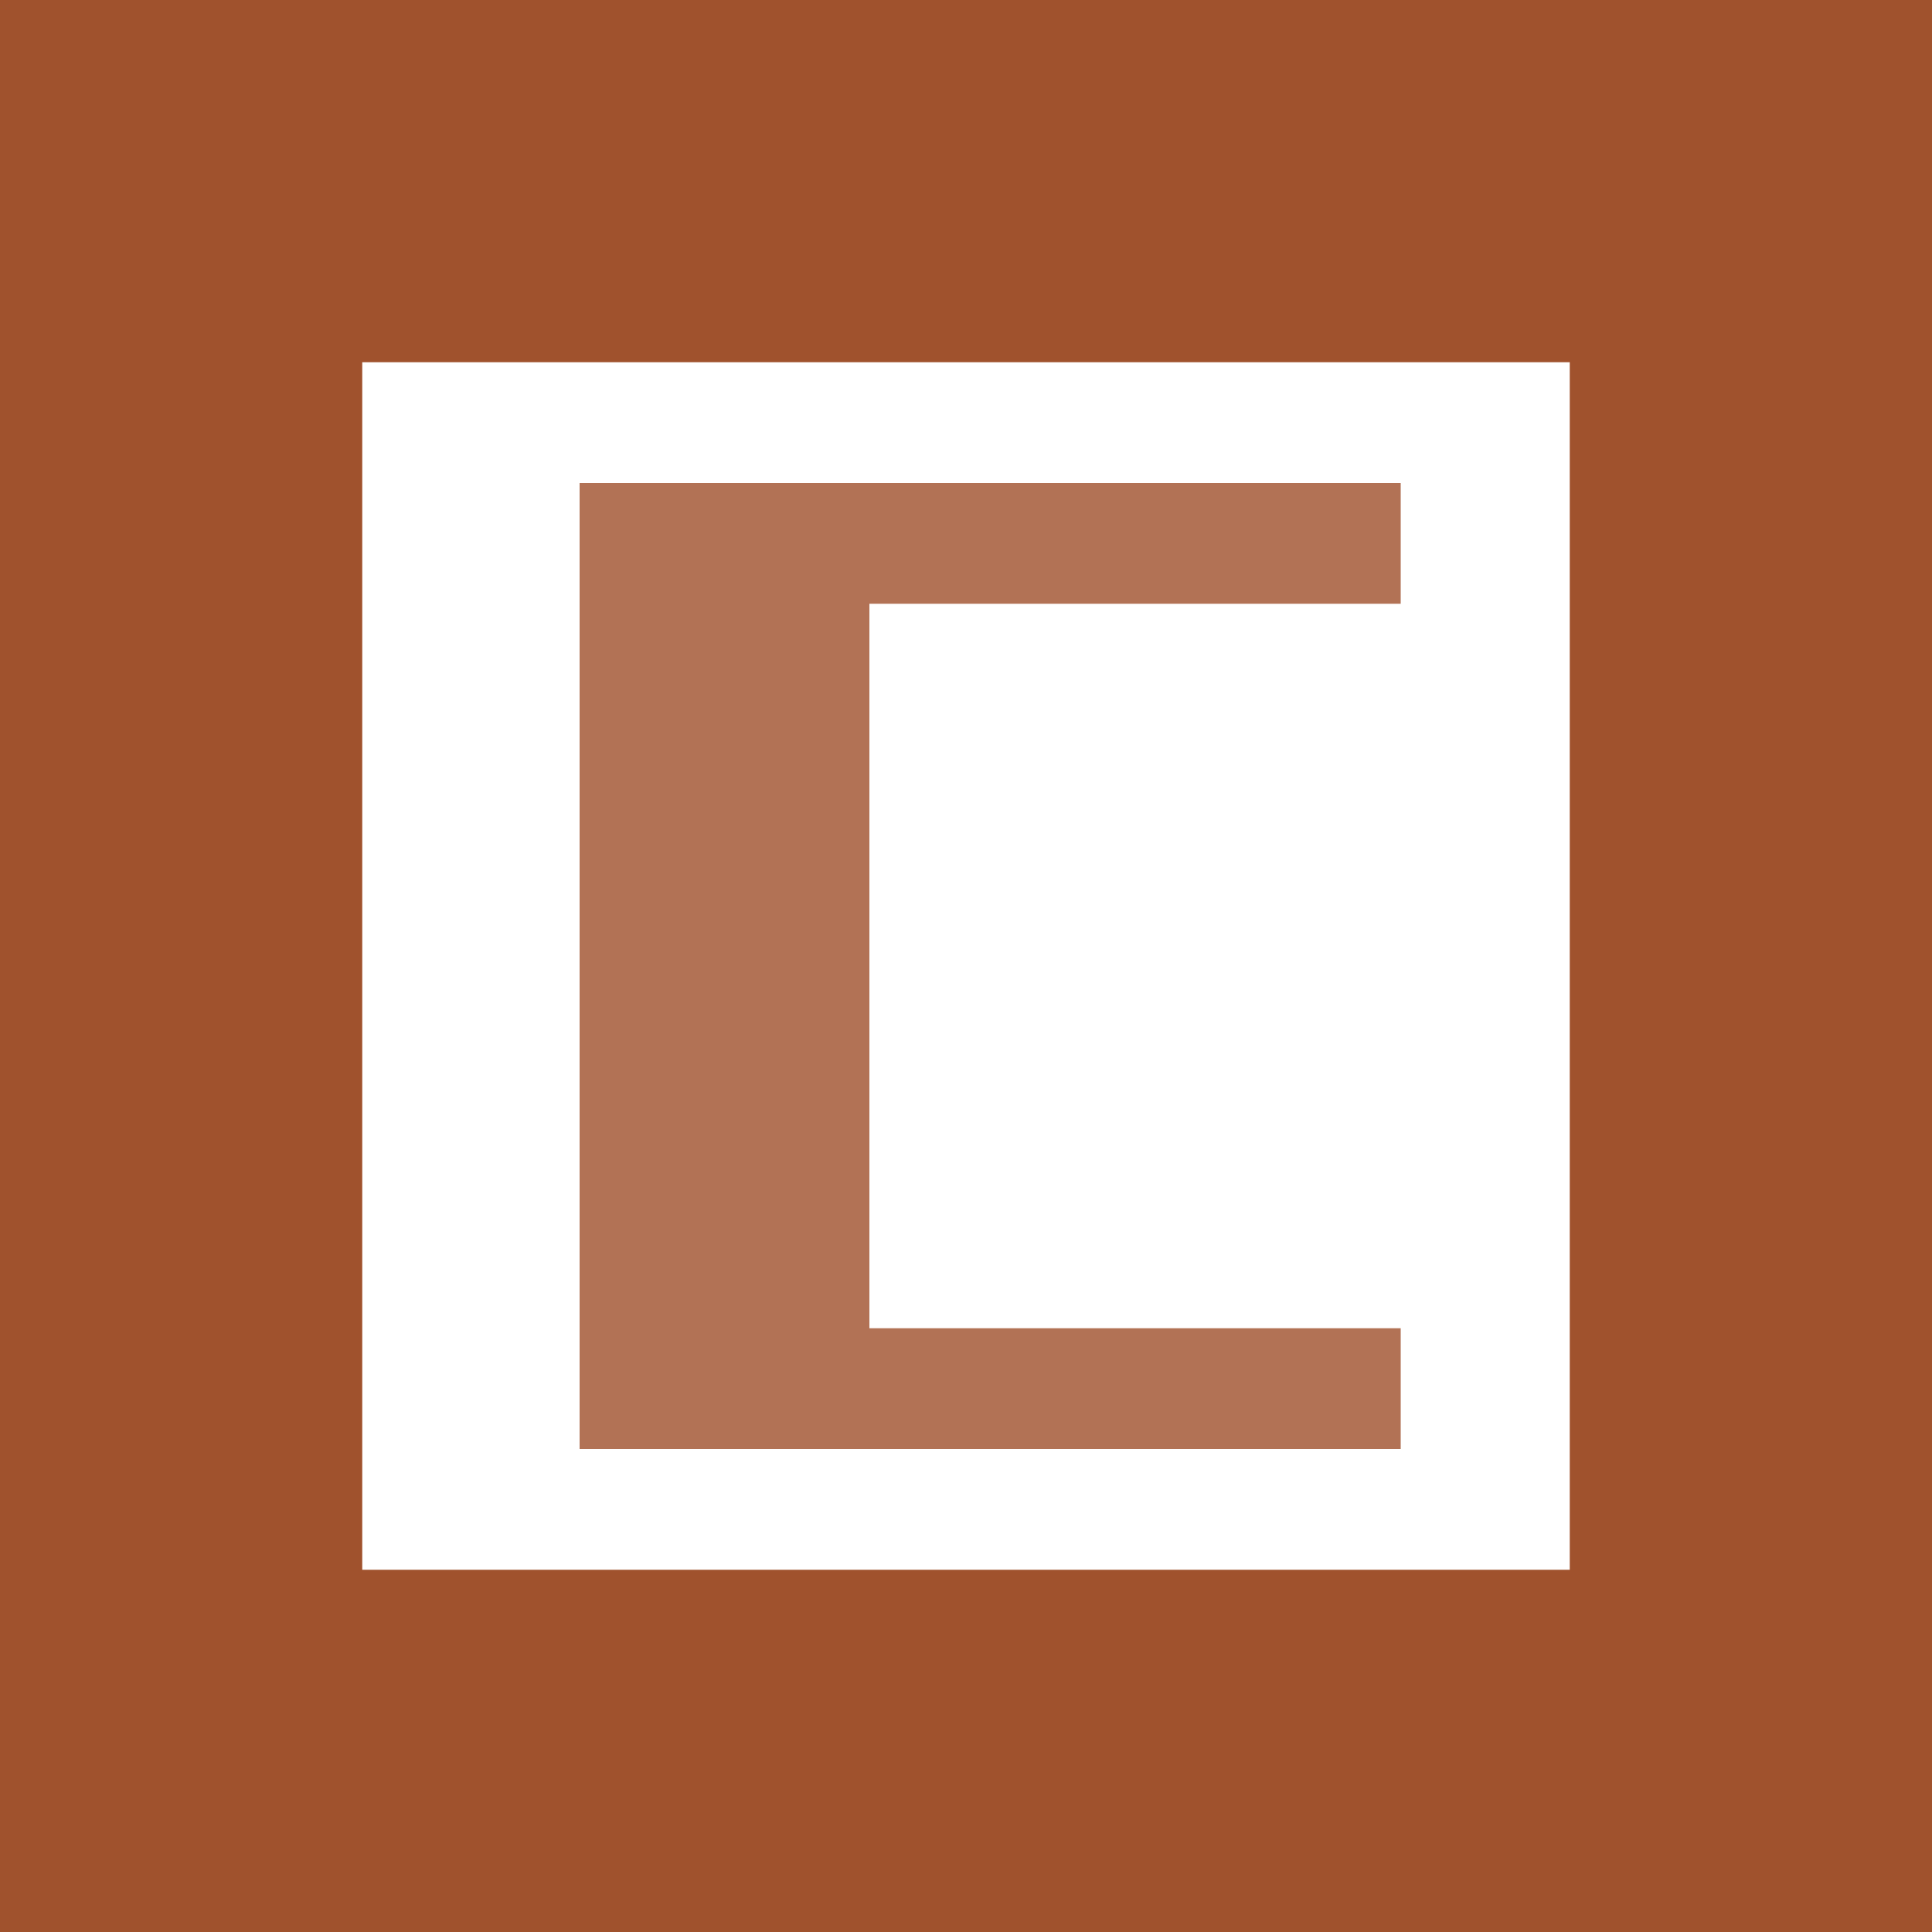
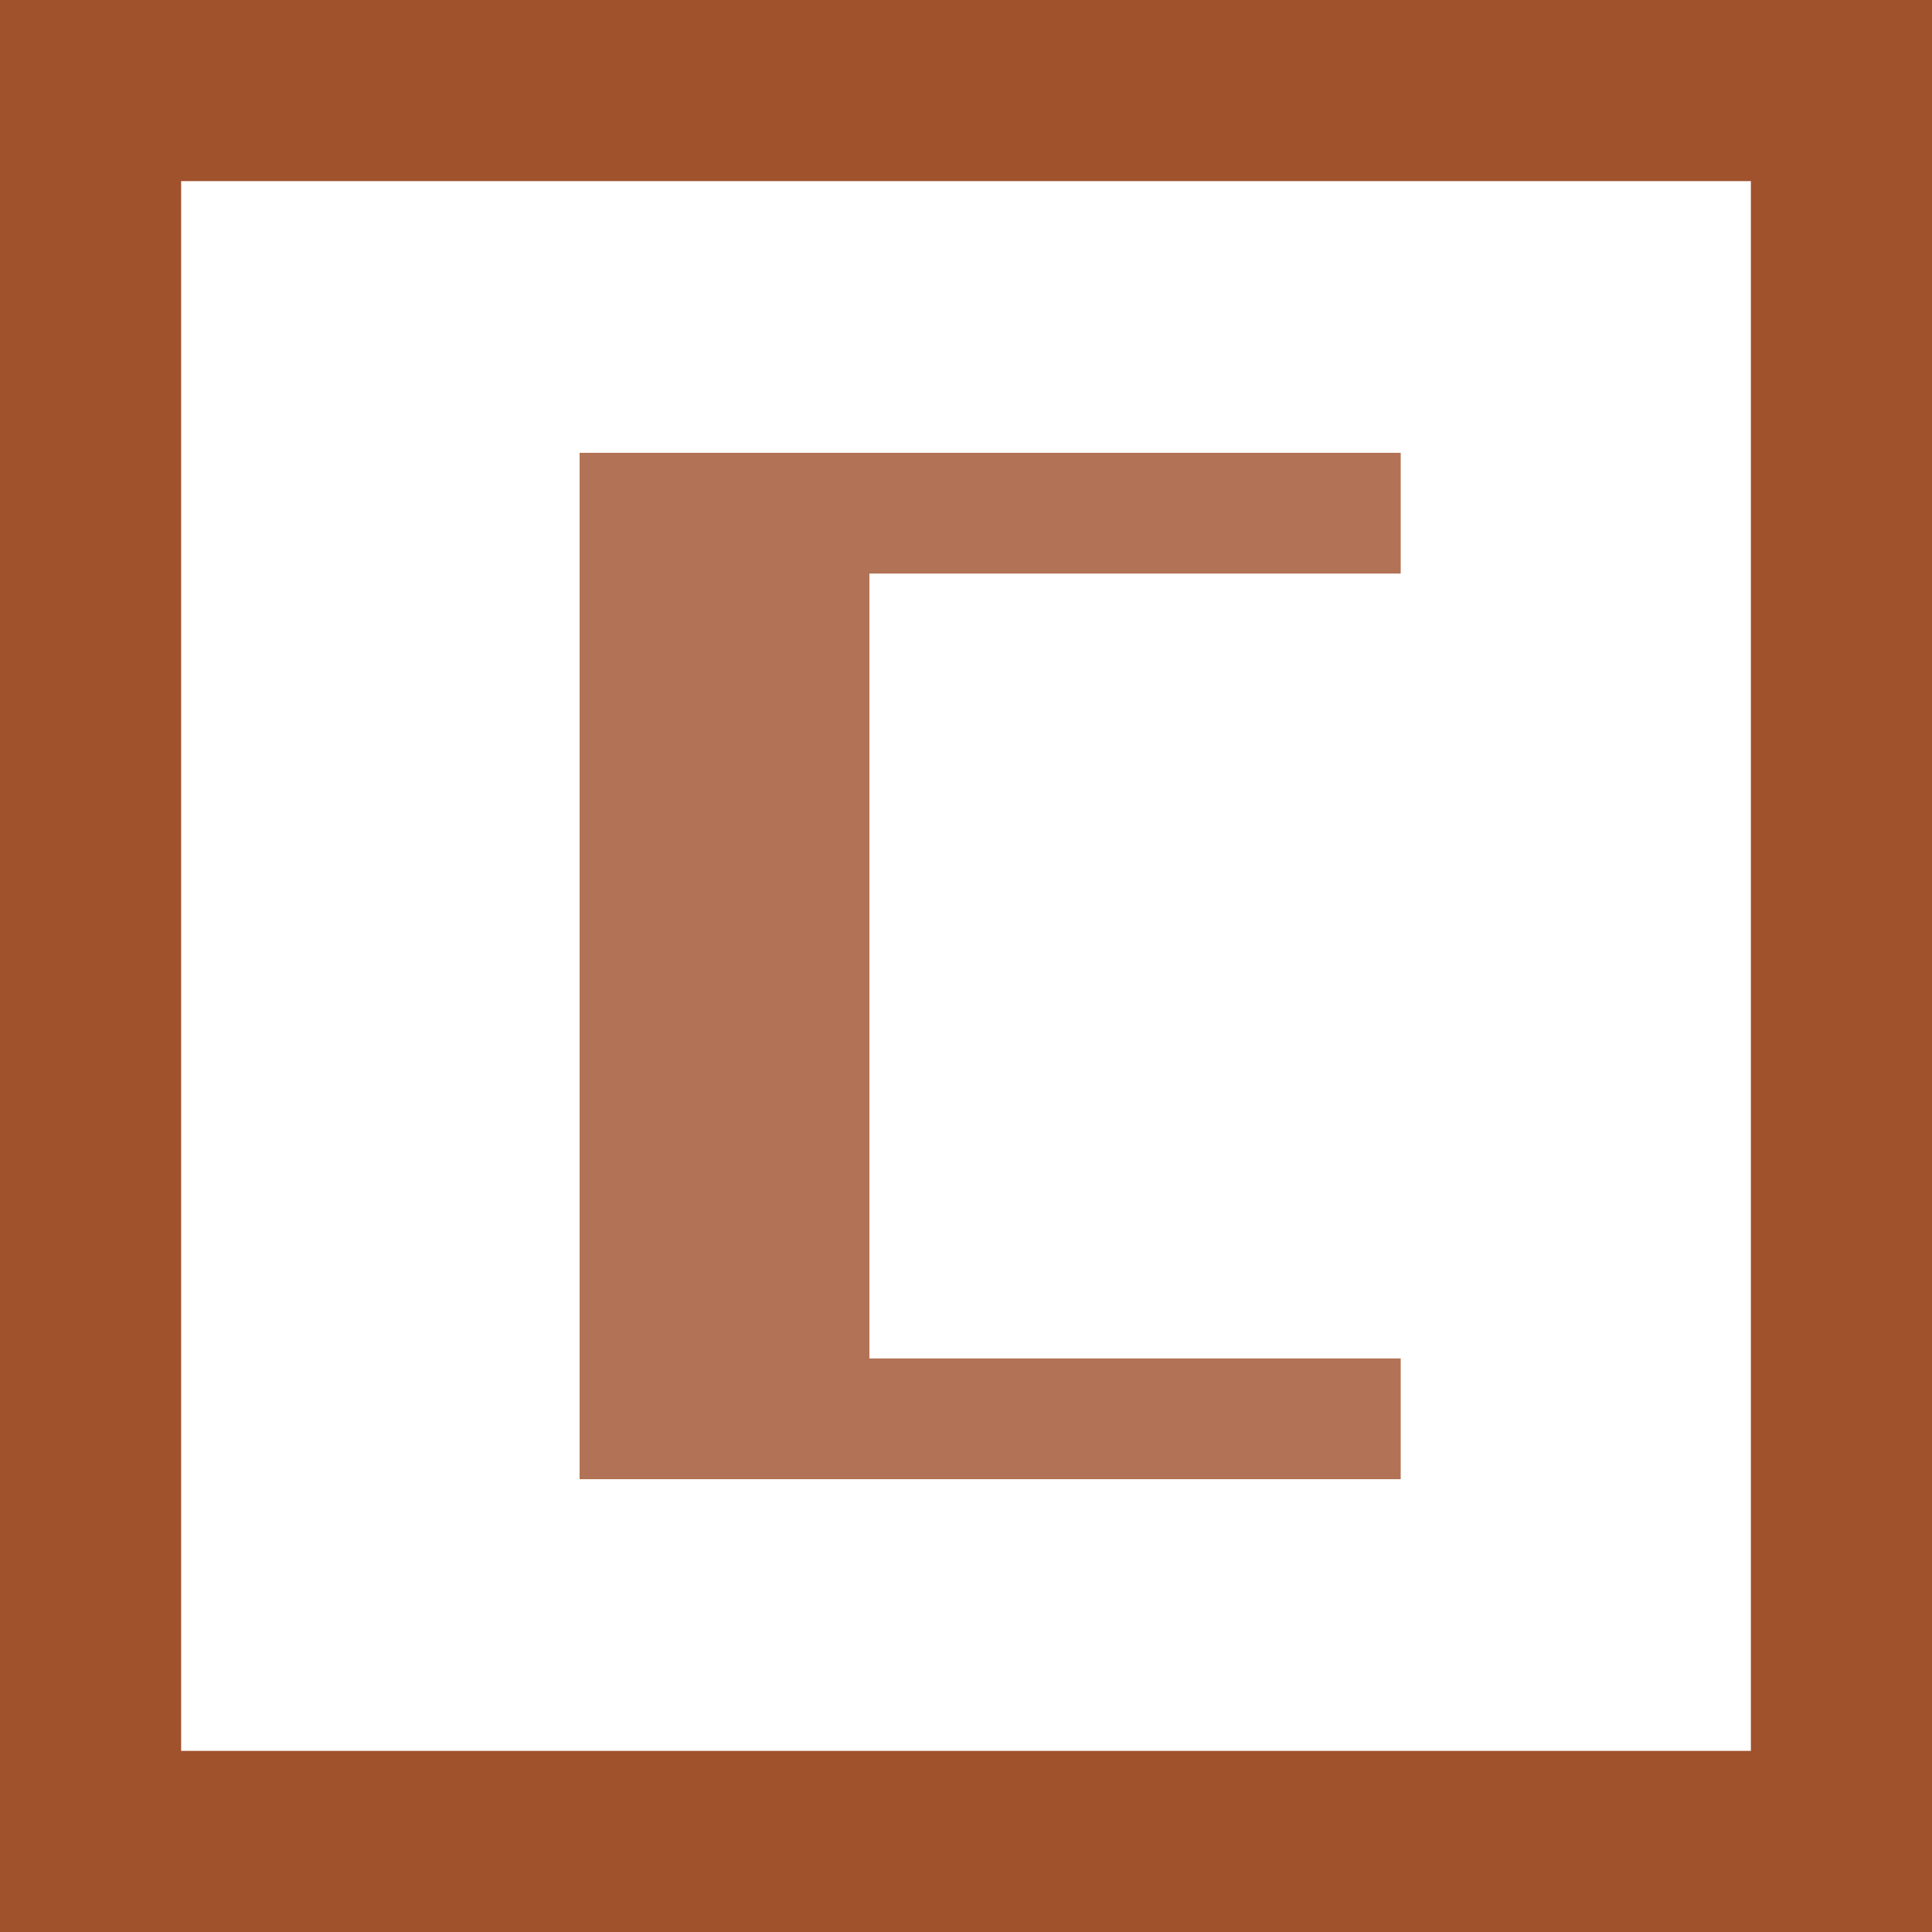
- <svg xmlns="http://www.w3.org/2000/svg" version="1.2" viewBox="0 0 16 16" width="16" height="16">
-   <g id="root">
-     <g id="content">
-       <g id="Layer">
-         <g id="Layer">
-           <g id="Layer">
-             <g id="Layer">
-               <path id="Layer" style="fill: none;stroke: #a0522d;stroke-linecap: round;stroke-width: 6" class="s0" d="m0 0h16v16h-16z" />
-             </g>
-           </g>
-         </g>
-       </g>
-       <g id="name_and_slogan_id">
-         <g id="Layer">
-           <path id="namepathdata" style="fill: #b27255" class="s1" d="m7.2 11.0h4.4v1h-6.8v-8.0h6.8v1h-4.4" />
-         </g>
-       </g>
-     </g>
+ <svg xmlns="http://www.w3.org/2000/svg" width="16" height="16">
+   <g>
+     <rect x="0" y="0" rx="0" ry="0" width="16" height="16" style="fill:none;stroke: #a0522d;stroke-width:3" />
+     <path style="fill: #b27255 " class="s1" d="m7.2 11.25h4.4v1h-6.8v-8.5h6.8v1h-4.4" />
  </g>
</svg>
